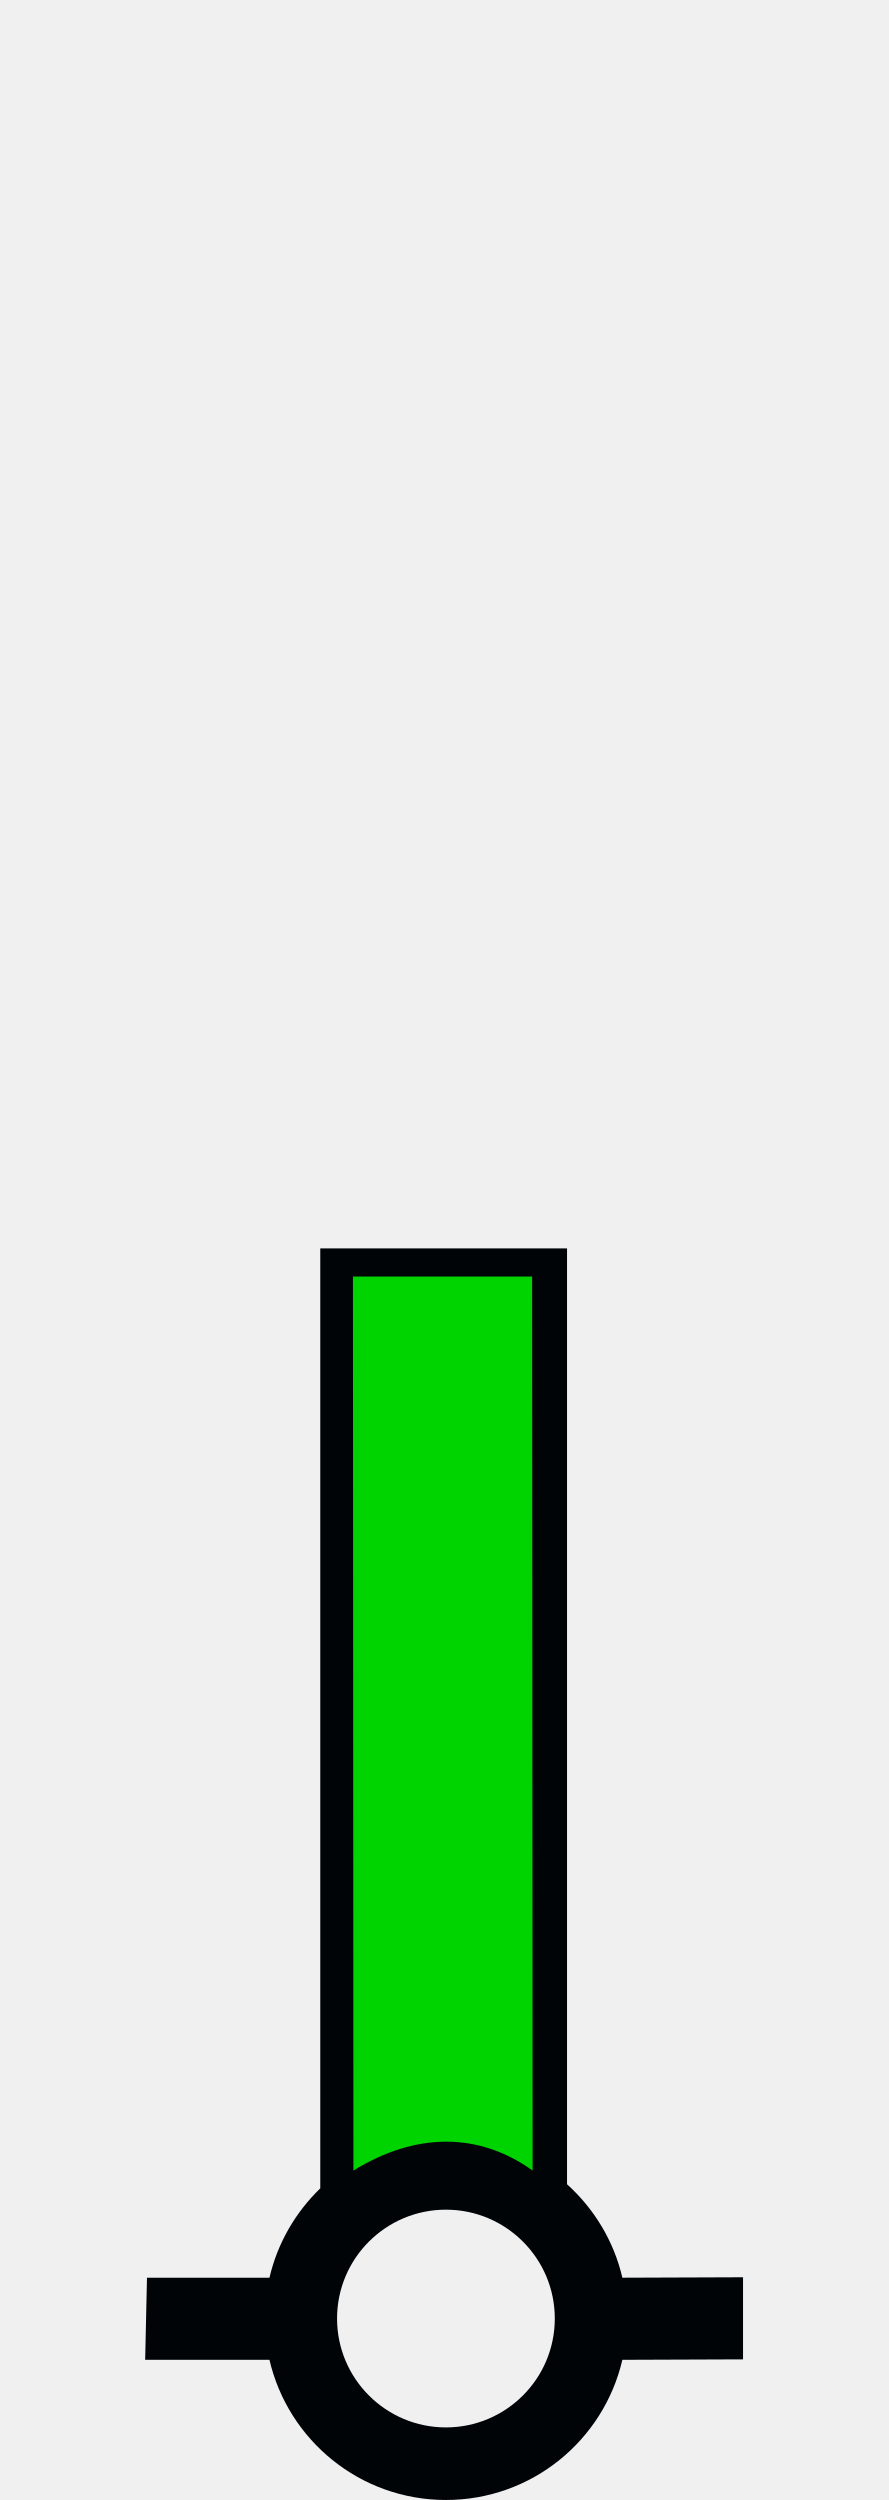
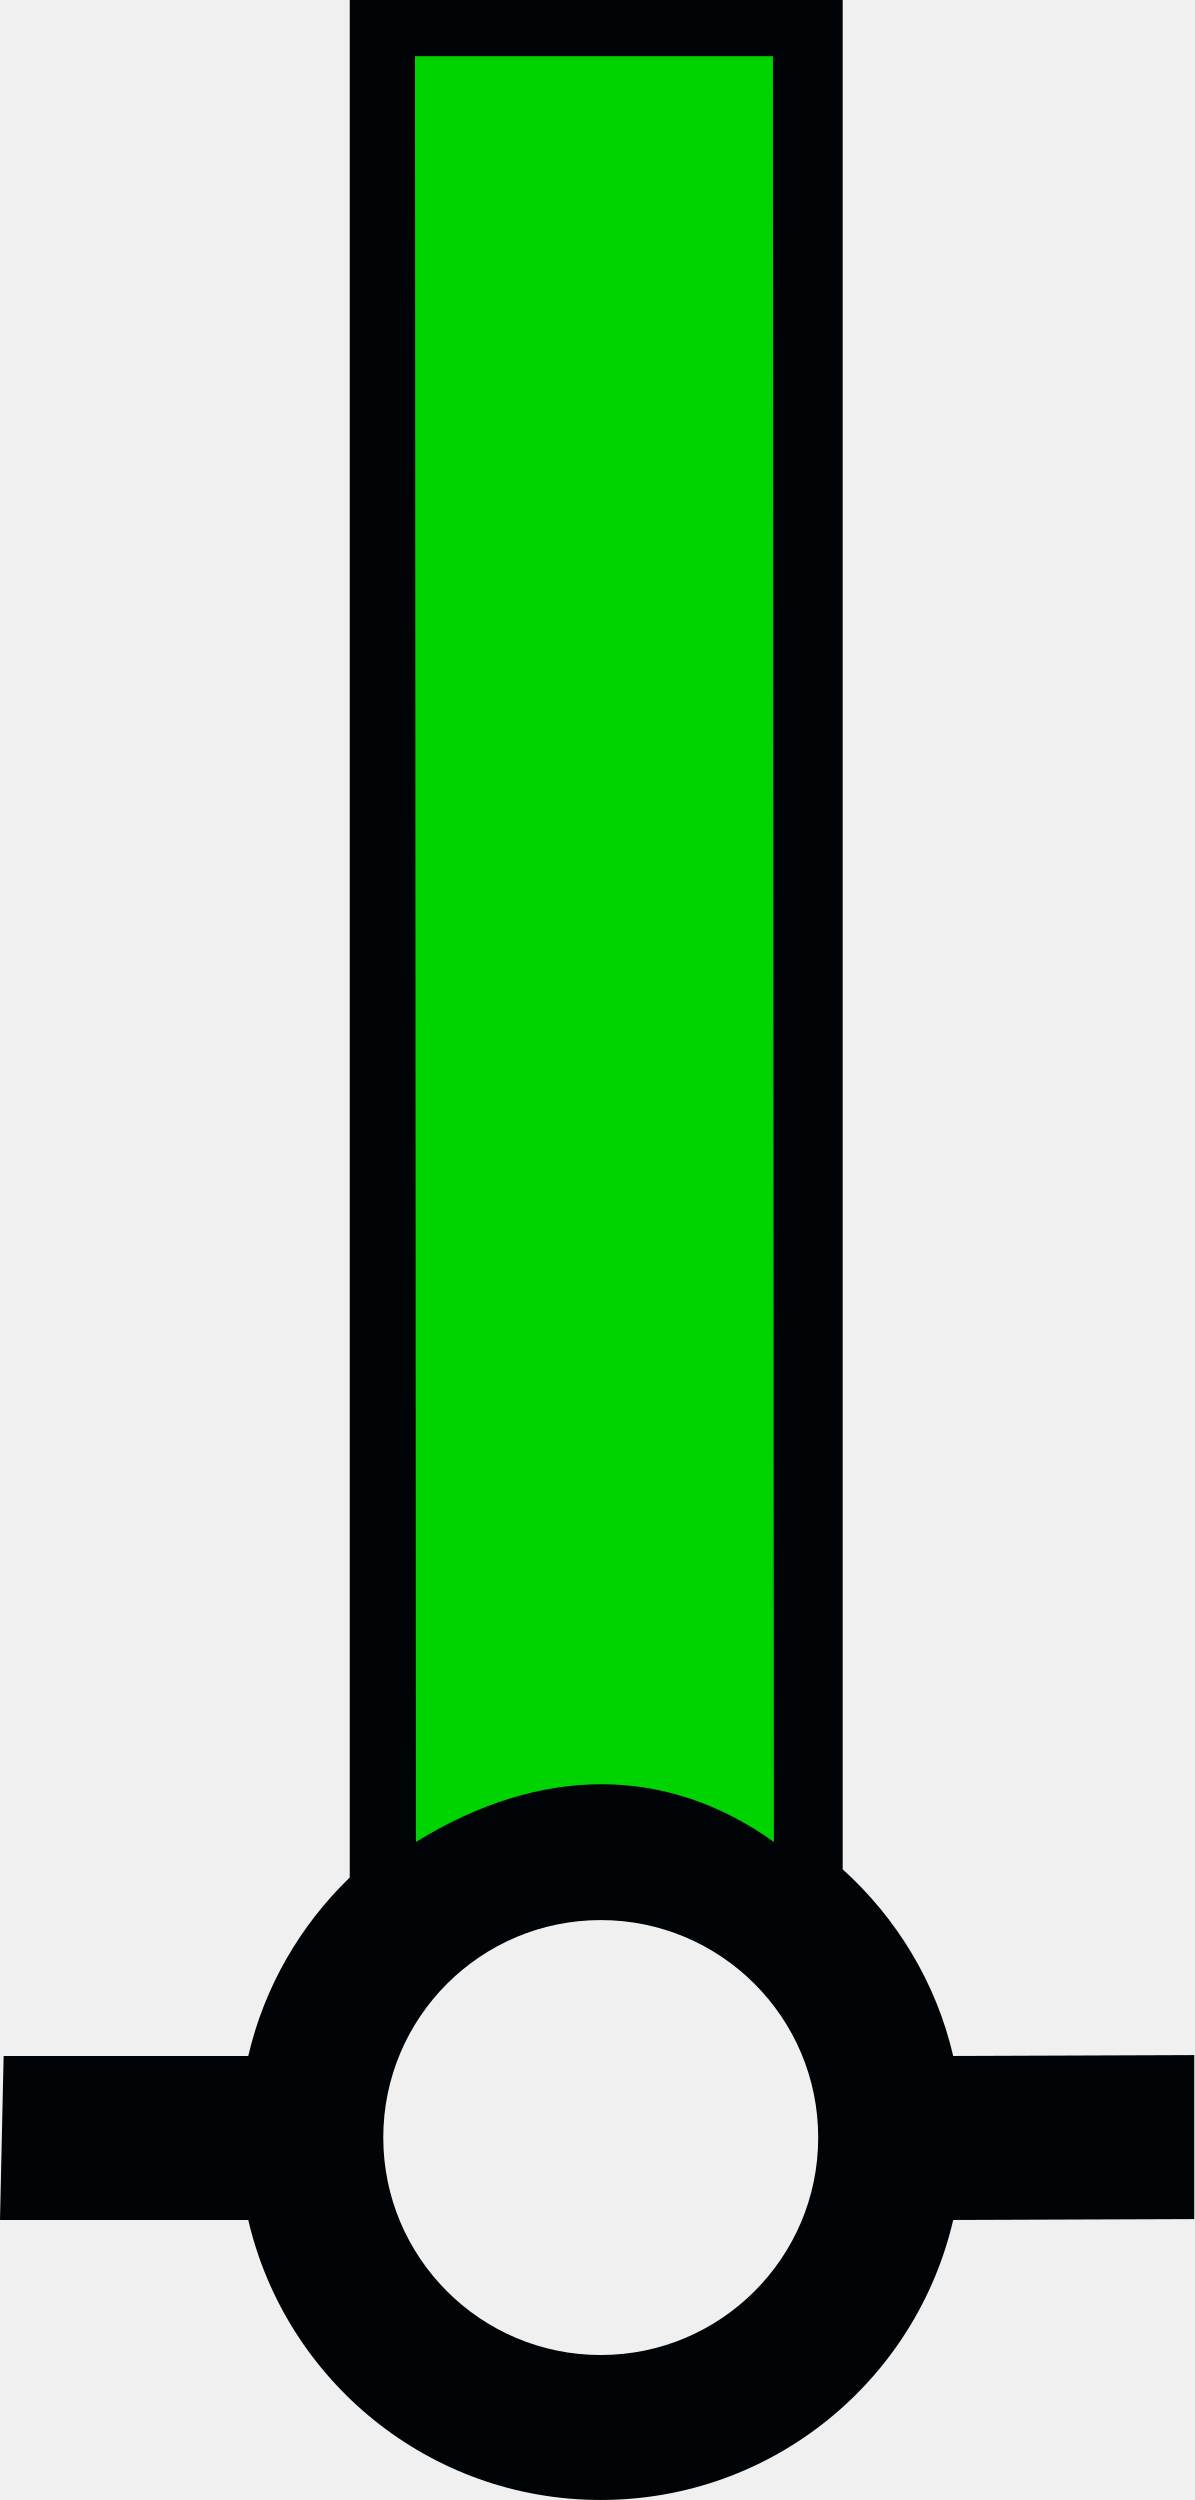
- <svg xmlns="http://www.w3.org/2000/svg" version="1.0" width="61.188" height="172.219" id="svg2" xml:space="preserve">
+ <svg xmlns="http://www.w3.org/2000/svg" version="1.0" width="41.188" height="86.219" id="svg2" xml:space="preserve">
  <defs id="defs4" />
-   <path id="path_fill_v12" style="display:inline;fill:#ffffff;fill-opacity:0" d="M 23.05,86.962 H 38.385 V 150.689 H 23.05 Z" />
-   <path id="path_fill_v6" style="display:inline;fill:#ffffff;fill-opacity:0;stroke-width:1" d="m 23.05,86.962 h 7.668 v 63.727 h -7.668 z" />
-   <path id="path_fill_h12" style="fill:#00d400" d="M 23.05,86.962 H 38.385 V 150.689 H 23.05 Z" />
-   <path id="path_fill_h9" style="display:inline;fill:#ffffff;fill-opacity:0" d="M 23.05,86.963 H 38.385 V 134.759 H 23.05 Z" />
-   <path id="path_fill_h8" style="display:inline;fill:#ffffff;fill-opacity:0" d="m 23.05,86.963 h 15.335 v 42.484 h -15.335 z" />
-   <path id="path_fill_h6" style="display:inline;fill:#ffffff;fill-opacity:0" d="M 23.05,86.963 H 38.386 V 118.826 H 23.05 Z" />
-   <path id="path_fill_h4" style="display:inline;fill:#ffffff;fill-opacity:0" d="M 23.05,86.963 H 38.385 V 108.205 H 23.05 Z" />
-   <path id="path_fill_h3" style="display:inline;fill:#ffffff;fill-opacity:0" d="M 23.05,86.963 H 38.386 V 102.894 H 23.05 Z" />
-   <path style="display:inline;fill:#000407;stroke:none" d="m 22.063,86 v 64.75 c -1.705,1.649 -2.947,3.771 -3.5,6.156 h -8.438 l -0.125,5.656 h 8.562 c 1.287,5.533 6.233,9.656 12.156,9.656 5.925,0 10.871,-4.121 12.156,-9.656 l 8.312,-0.031 v -5.656 l -8.312,0.031 c -0.587,-2.529 -1.947,-4.751 -3.812,-6.438 V 86 Z m 2.25,1.938 H 36.657 l 0.033,61.587 c -3.65,-2.62 -7.997,-2.687 -12.344,0 z M 30.719,152.219 c 4.14,0 7.5,3.36 7.5,7.5 0,4.14 -3.36,7.5 -7.5,7.5 -4.14,0 -7.5,-3.36 -7.5,-7.5 0,-4.14 3.36,-7.5 7.5,-7.5 z" id="path_stroke" />
+   <path id="path_fill_v12" style="display:inline;fill:#ffffff;fill-opacity:0" d="M 13.05,0.962 H 28.385 V 64.689 H 13.05 Z" />
+   <path id="path_fill_v6" style="display:inline;fill:#ffffff;fill-opacity:0;stroke-width:1" d="m 13.05,0.962 h 7.668 v 63.727 h -7.668 z" />
+   <path id="path_fill_h12" style="fill:#00d400" d="M 13.05,0.962 H 28.385 V 64.689 H 13.05 Z" />
+   <path id="path_fill_h9" style="display:inline;fill:#ffffff;fill-opacity:0" d="M 13.05,0.963 H 28.385 V 48.759 H 13.05 Z" />
+   <path id="path_fill_h8" style="display:inline;fill:#ffffff;fill-opacity:0" d="m 13.05,0.963 h 15.335 v 42.484 h -15.335 z" />
+   <path id="path_fill_h6" style="display:inline;fill:#ffffff;fill-opacity:0" d="M 13.05,0.963 H 28.385 V 32.826 H 13.05 Z" />
+   <path id="path_fill_h4" style="display:inline;fill:#ffffff;fill-opacity:0" d="M 13.05,0.963 H 28.385 V 22.205 H 13.05 Z" />
+   <path id="path_fill_h3" style="display:inline;fill:#ffffff;fill-opacity:0" d="M 13.05,0.963 H 28.385 V 16.894 H 13.05 Z" />
+   <path style="display:inline;fill:#000407;stroke:none" d="m 12.062,0 v 64.75 c -1.705,1.649 -2.947,3.771 -3.5,6.156 H 0.125 L 0,76.562 h 8.562 c 1.287,5.533 6.233,9.656 12.156,9.656 5.925,0 10.871,-4.121 12.156,-9.656 l 8.312,-0.031 v -5.656 l -8.312,0.031 c -0.587,-2.529 -1.947,-4.751 -3.812,-6.438 V 0 Z m 2.25,1.938 h 12.344 l 0.033,61.587 c -3.65,-2.62 -7.997,-2.687 -12.344,0 z m 6.406,64.281 c 4.14,0 7.5,3.36 7.5,7.5 0,4.14 -3.36,7.5 -7.5,7.5 -4.14,0 -7.5,-3.36 -7.5,-7.5 0,-4.14 3.36,-7.5 7.5,-7.5 z" id="path_stroke" />
</svg>
